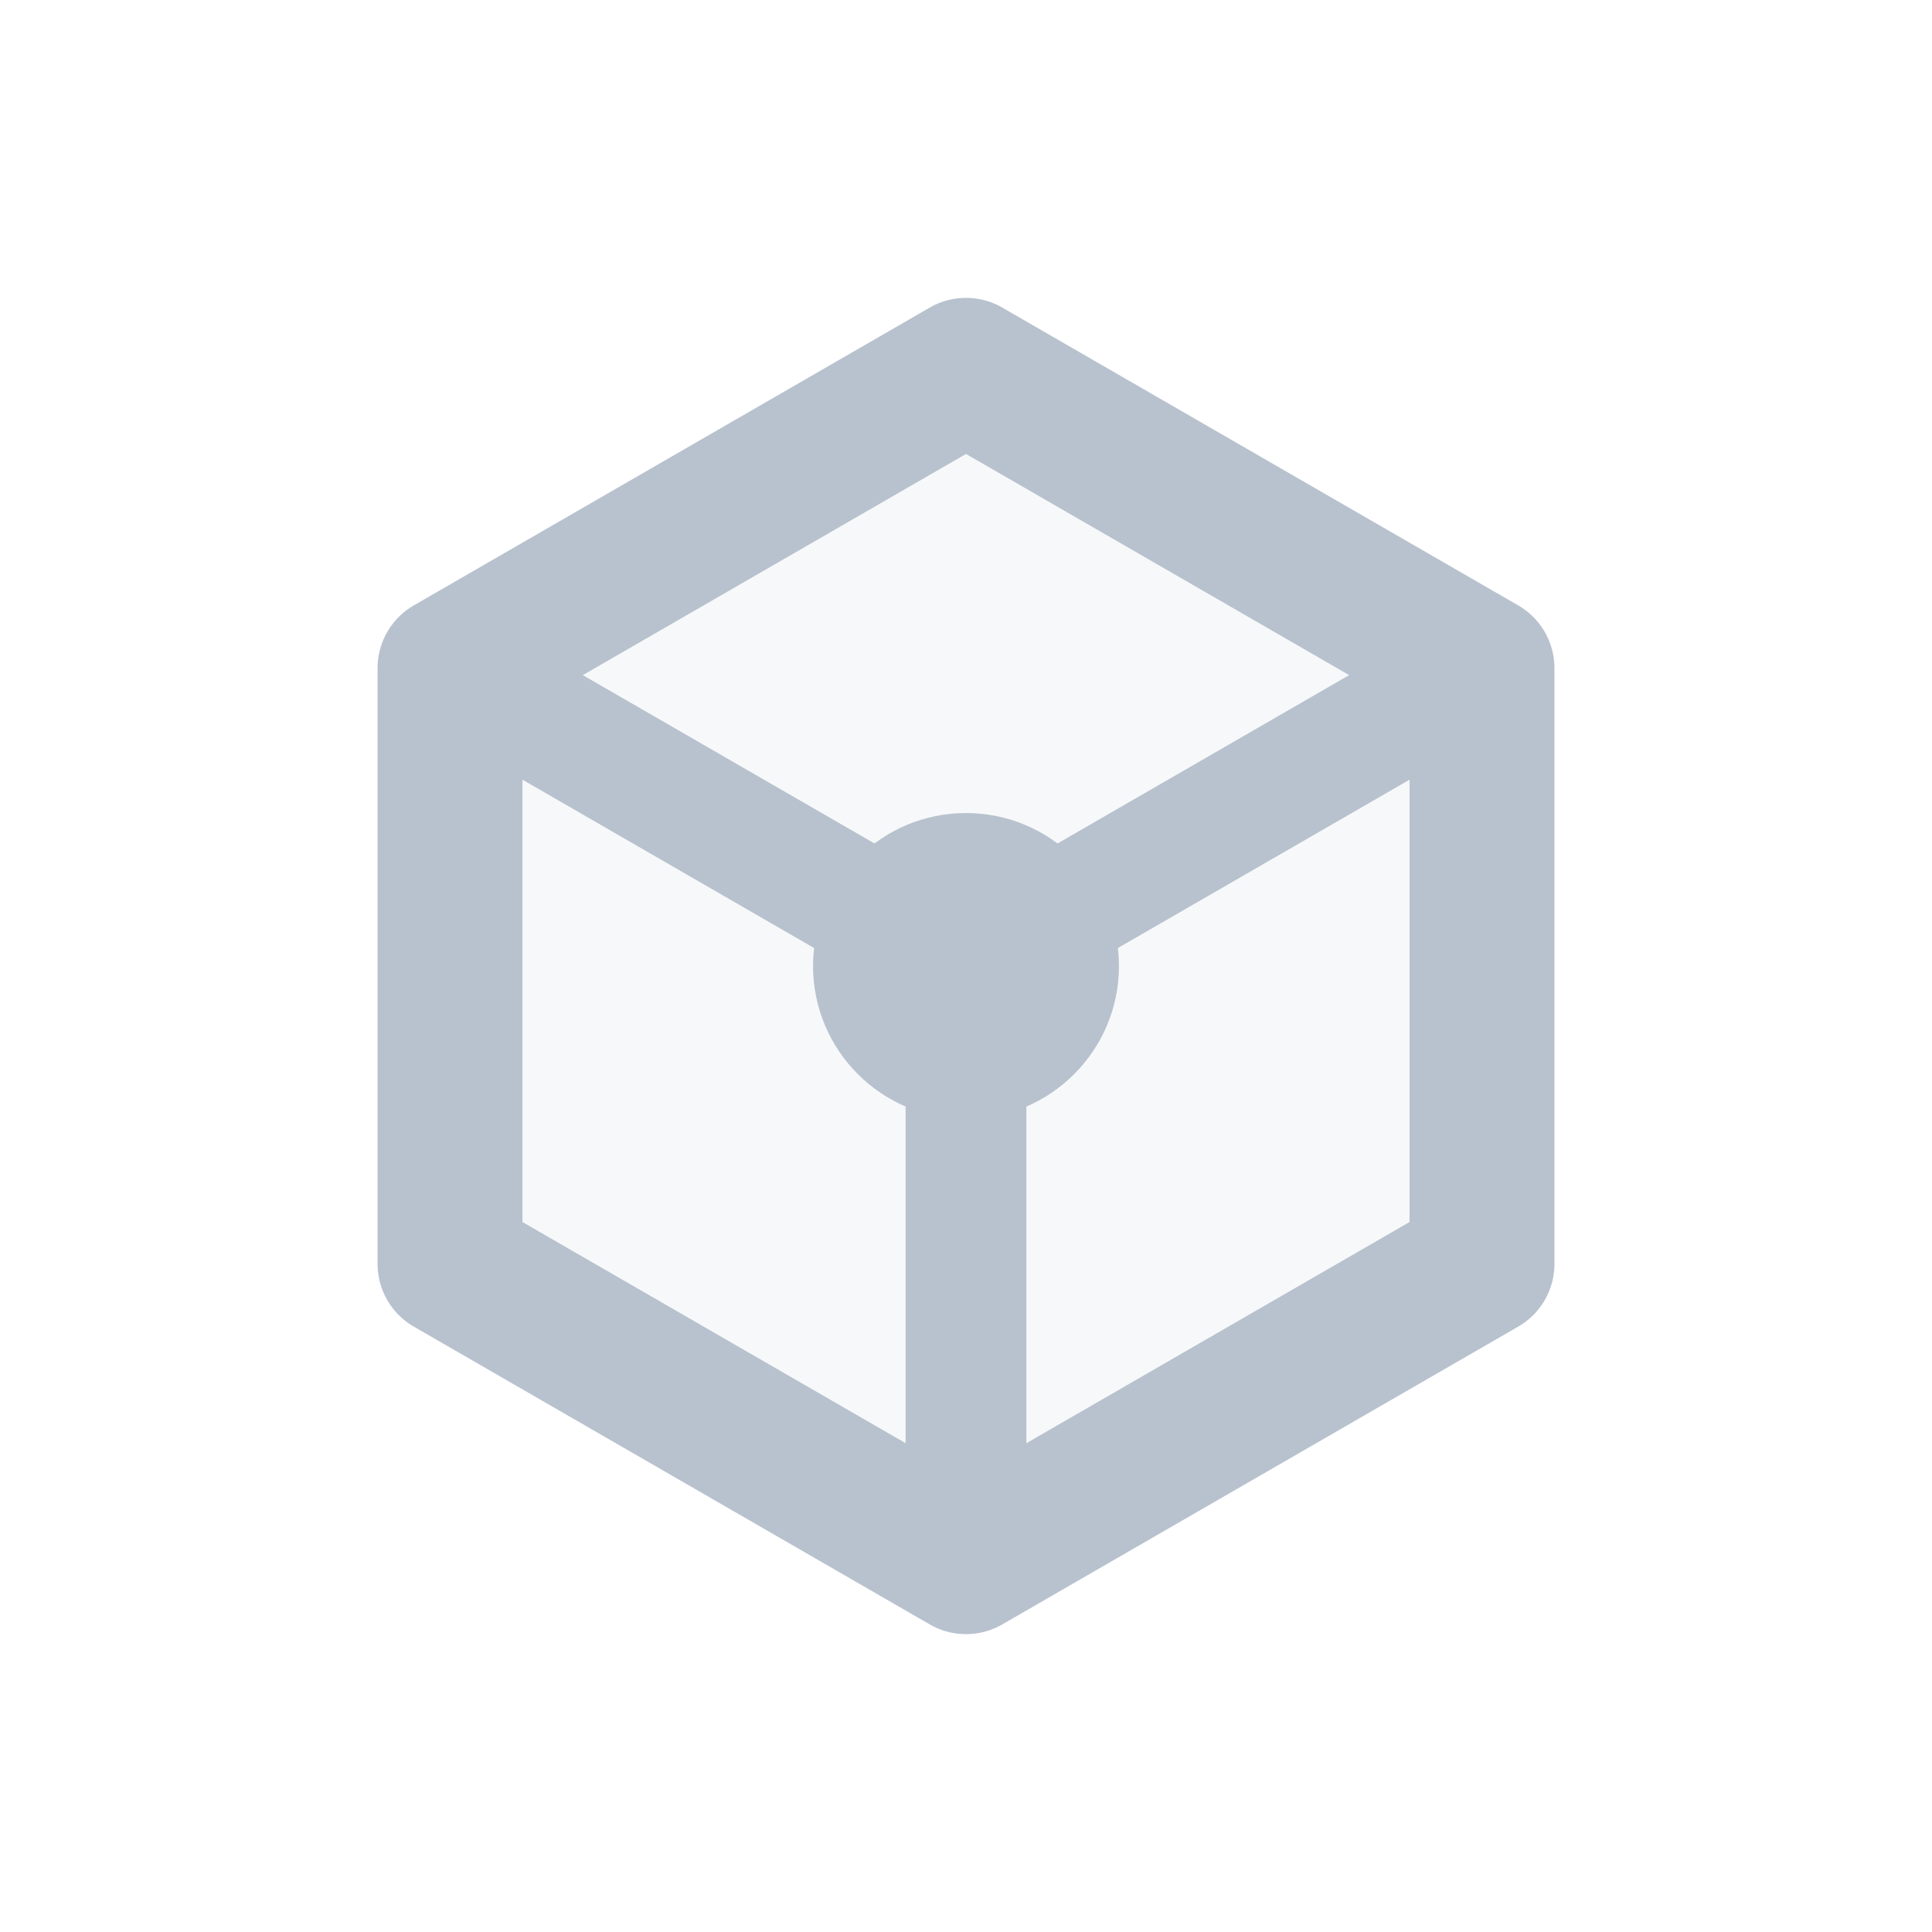
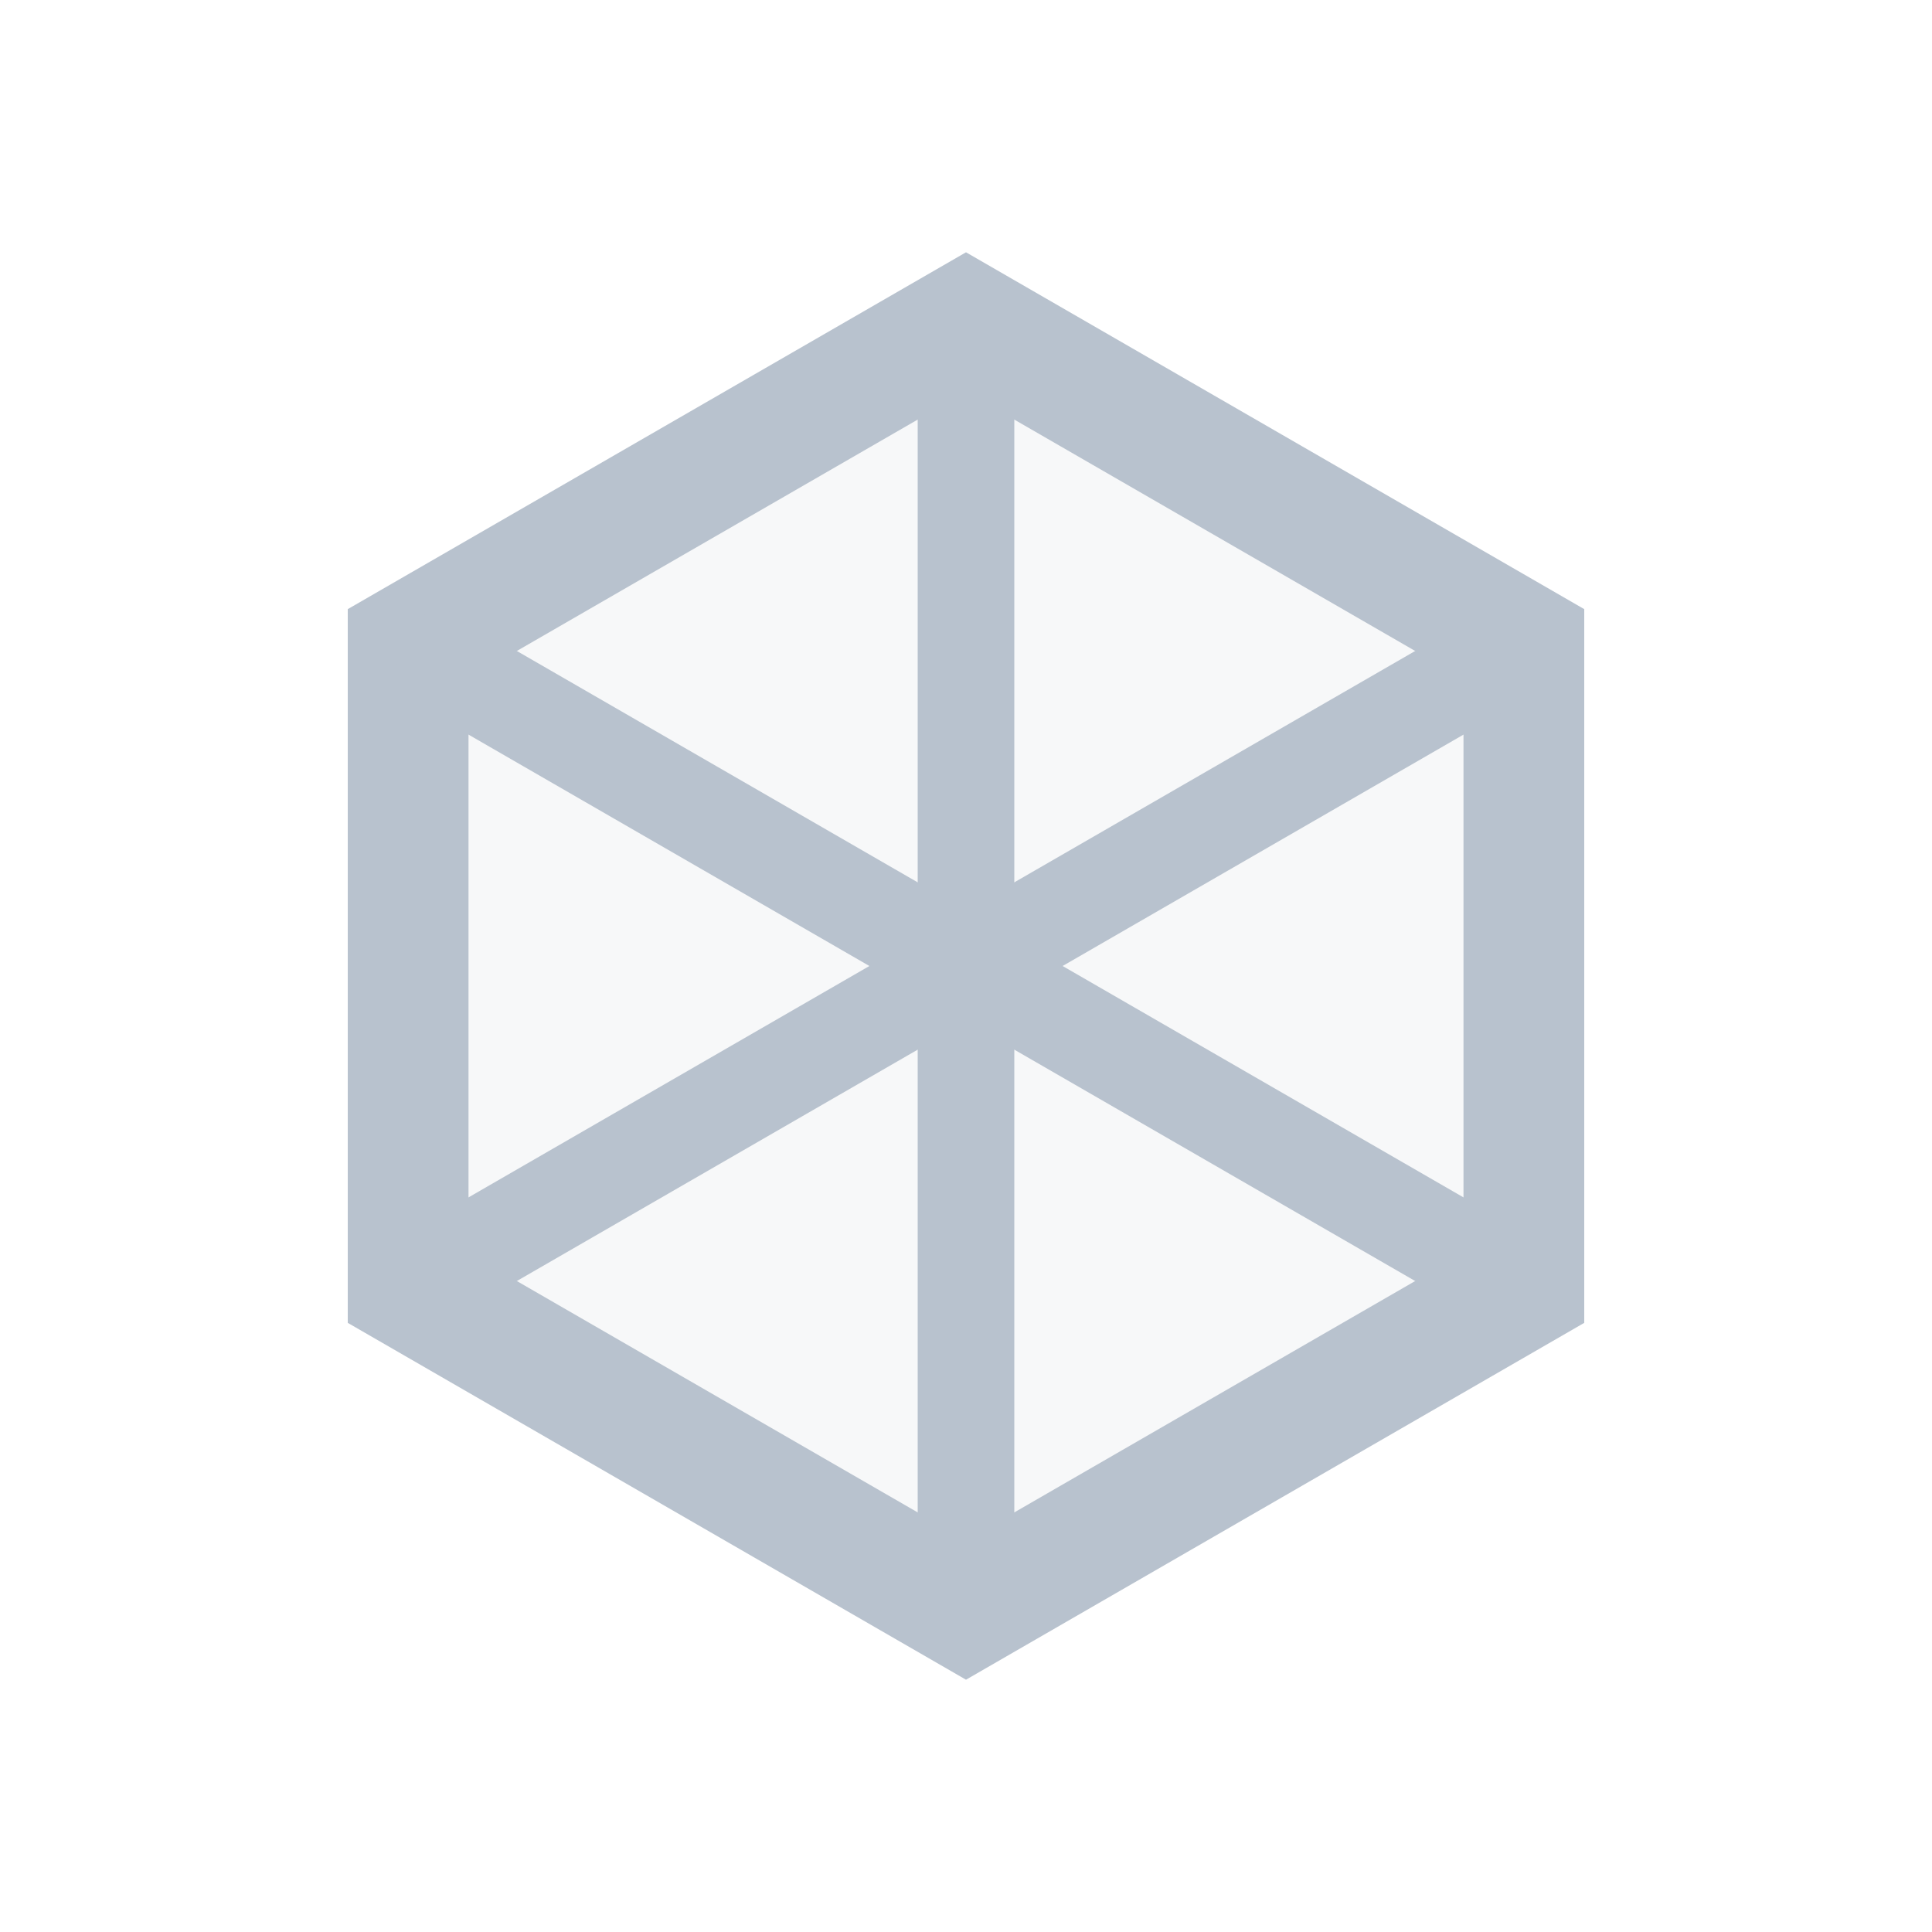
- <svg xmlns="http://www.w3.org/2000/svg" width="24" height="24" viewBox="0 0 24 24">
-   <path d="M12 4.6 L18.41 8.3 L18.41 15.7 L12 19.4 L5.59 15.7 L5.59 8.3 Z" fill="#B8C2CE" fill-opacity="0.12" stroke="#B8C2CE" stroke-width="1.8" stroke-linecap="round" stroke-linejoin="round" />
-   <path d="M5.59 8.3 L12 12 L18.41 8.3 M12 12 V19.4" fill="none" stroke="#B8C2CE" stroke-width="1.5" stroke-linecap="round" stroke-linejoin="round" />
-   <circle cx="12" cy="12" r="1.9" fill="#B8C2CE" />
+ <svg xmlns="http://www.w3.org/2000/svg" width="24" height="24" viewBox="0 0 24 24" stroke-linecap="butt" stroke-linejoin="miter">
+   <path d="M12 4 L18.93 8 L18.93 16 L12 20 L5.07 16 L5.07 8 Z" fill="#B8C2CE" fill-opacity="0.12" stroke="#B8C2CE" stroke-width="1.5" />
+   <path d="M12 12 V20 M12 12 L5.07 8 M12 12 L18.93 8" fill="none" stroke="#B8C2CE" stroke-width="1.2" />
+   <path d="M12 12 L18.93 16 M12 12 L5.07 16 M12 12 V4" fill="none" stroke="#B8C2CE" stroke-width="1.2" />
</svg>
